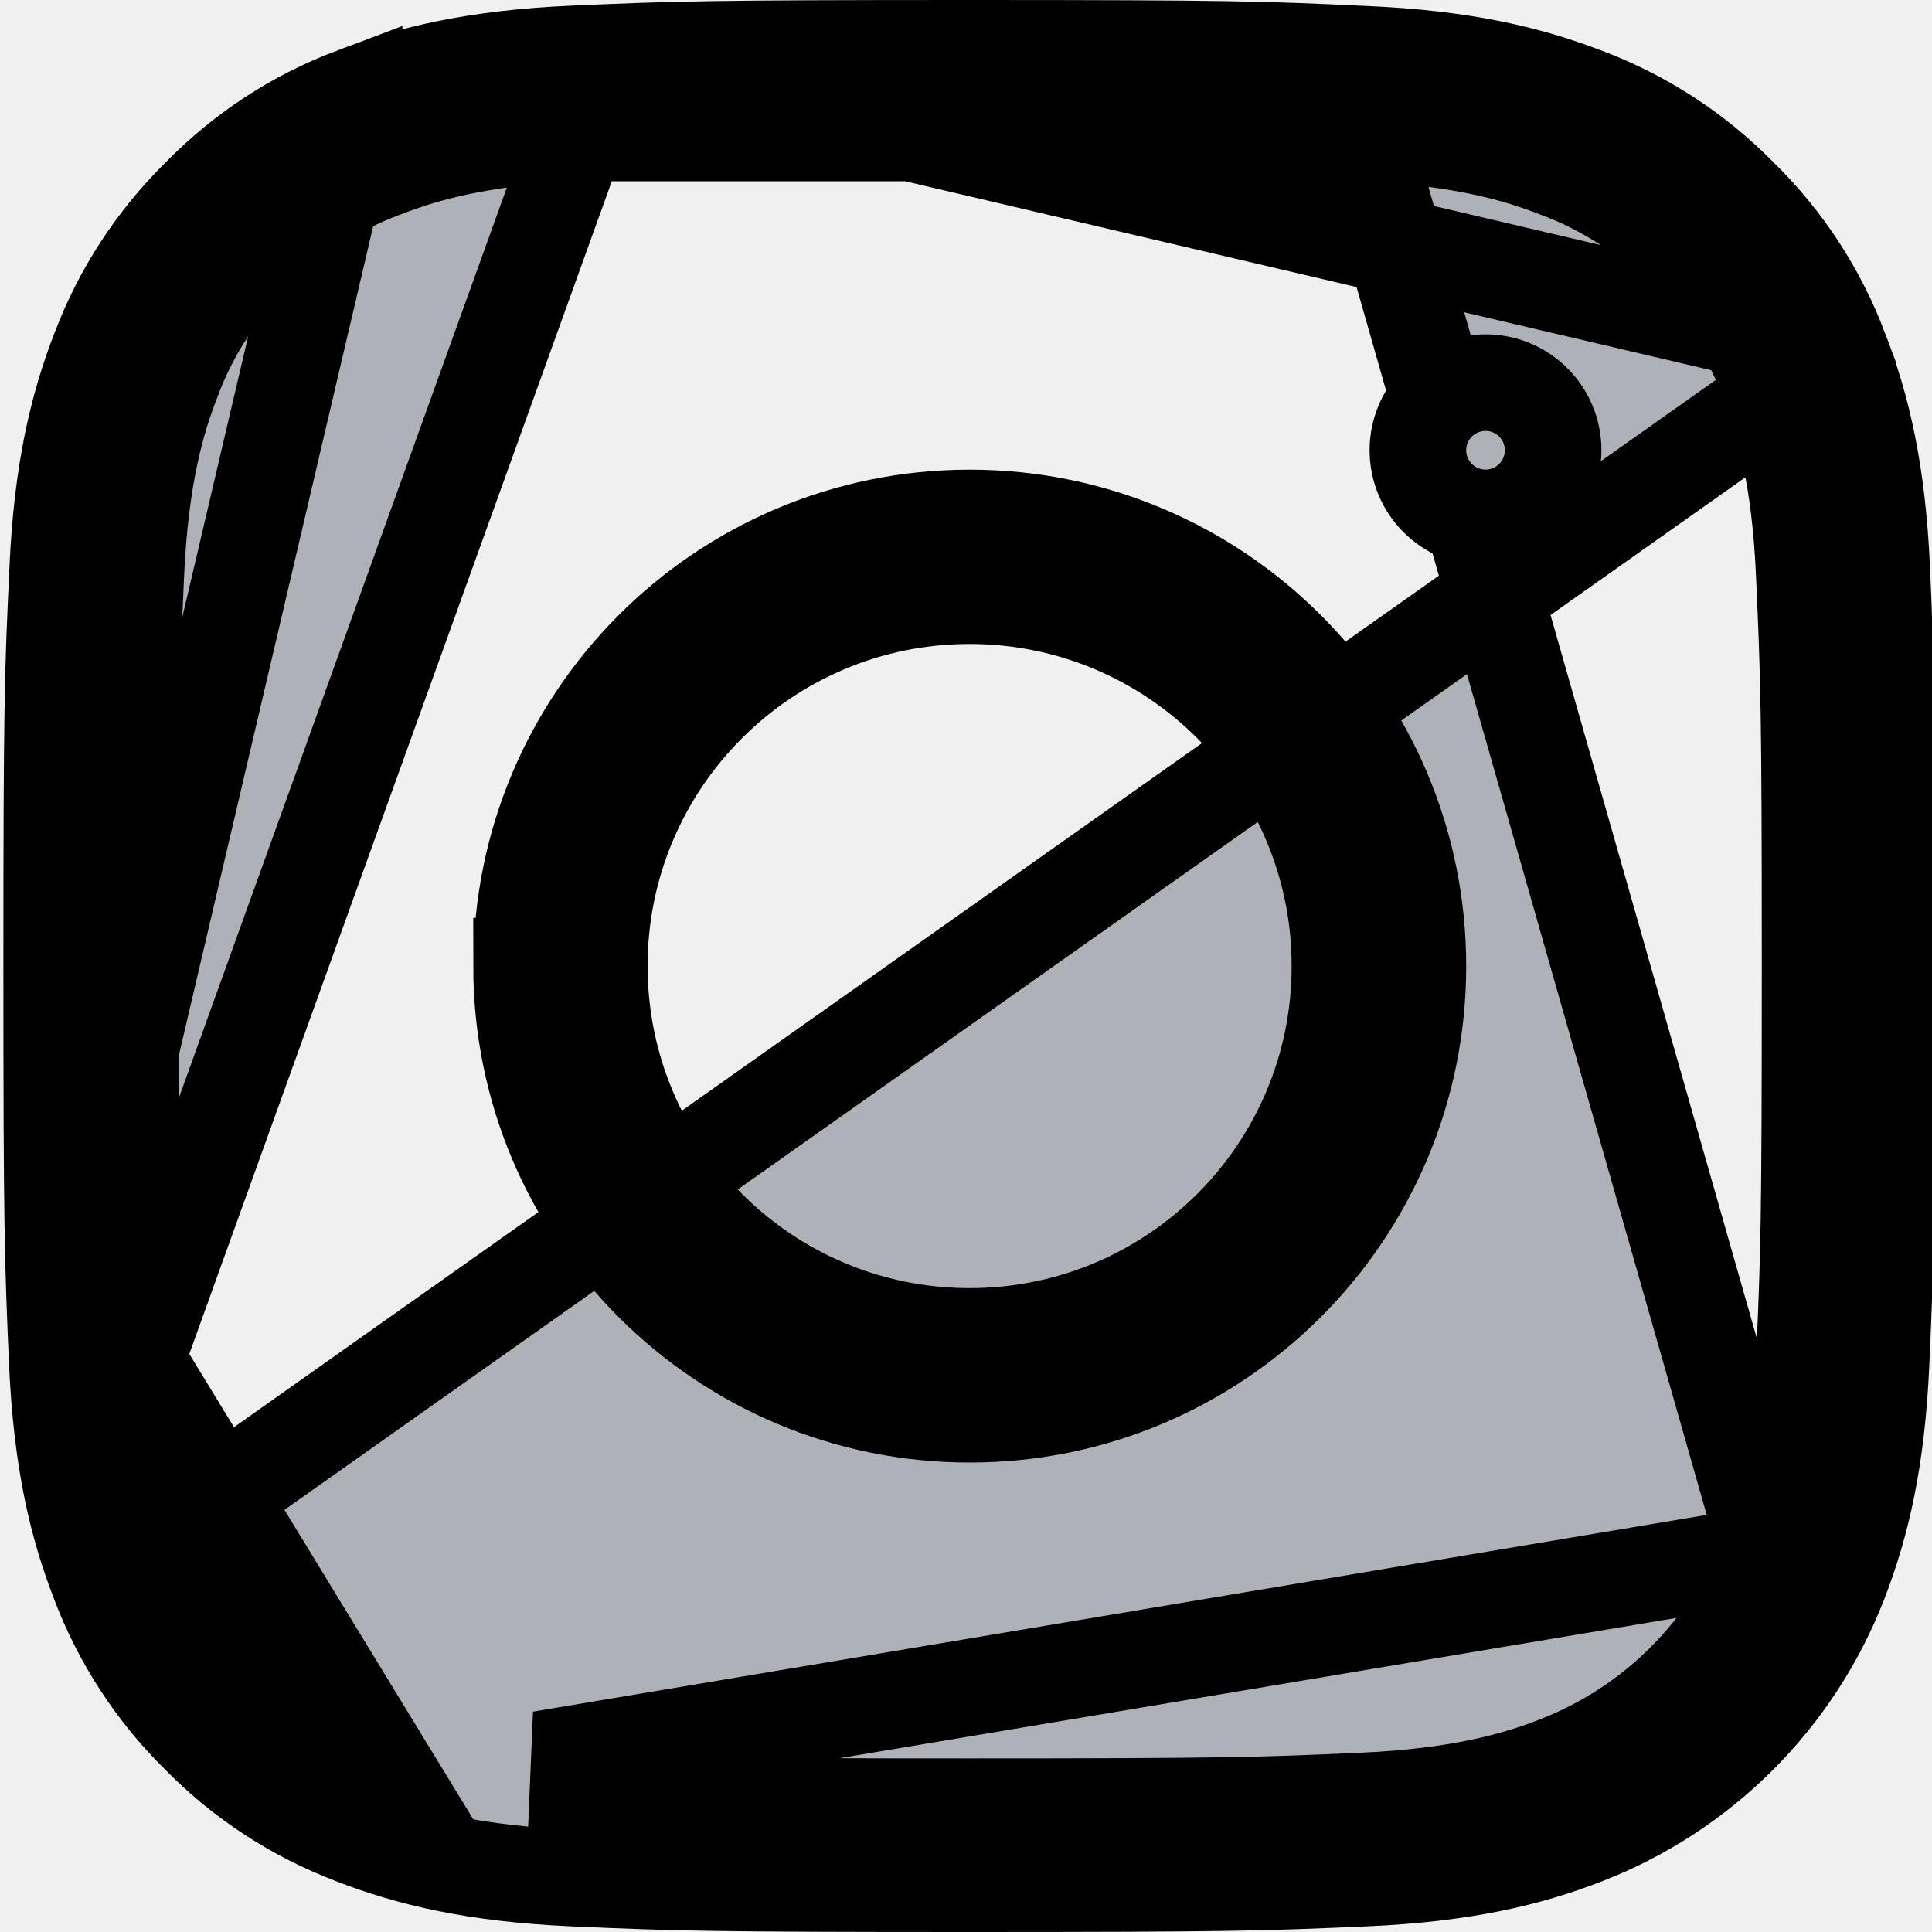
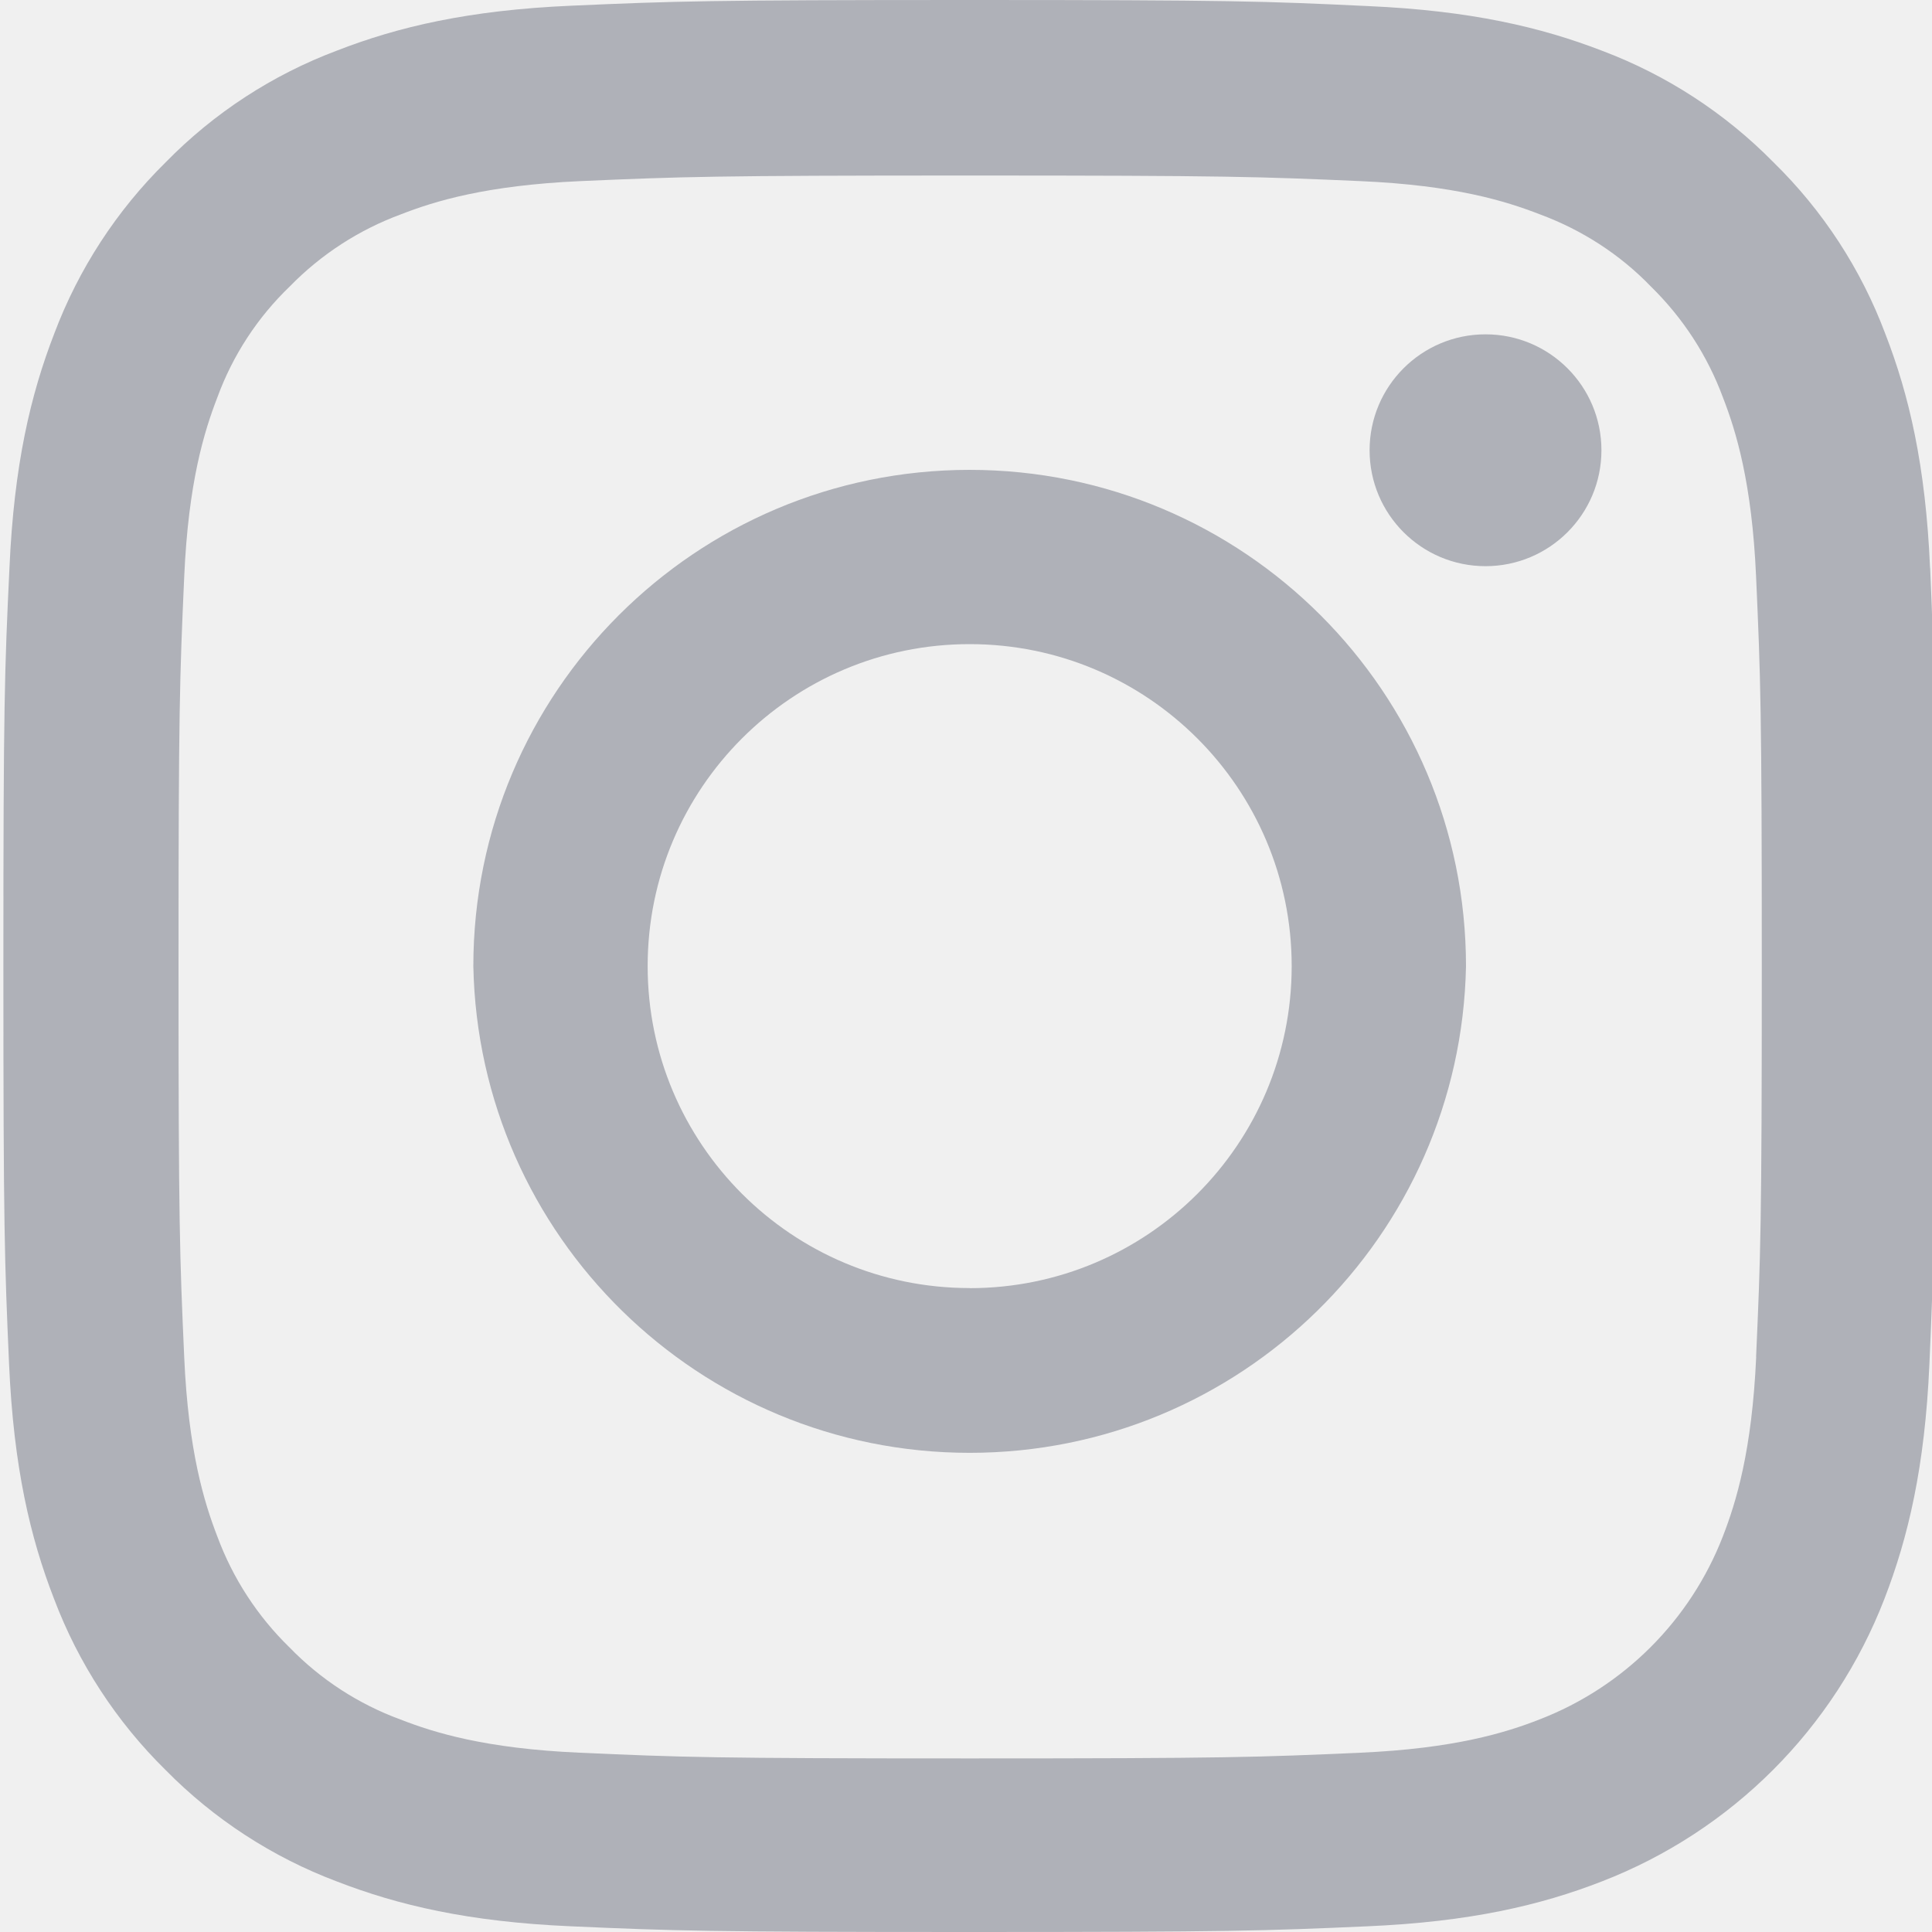
<svg xmlns="http://www.w3.org/2000/svg" width="20" height="20" fill="none">
-   <g clip-path="url(#clip0)" fill="#AFB1B8" stroke="#000">
-     <path d="M19.048 3.63h0a4.38 4.38 0 00-1.038-1.592l-.007-.007h0a4.423 4.423 0 00-1.59-1.036l-.004-.001h0C15.827.769 15.154.607 14.14.562h-.002C13.081.512 12.75.5 10.037.5s-3.044.012-4.1.058l13.11 3.073zm0 0l.002.005m-.002-.004l.002.004m0 0c.224.577.386 1.253.43 2.267.047 1.054.051 1.384.051 4.1 0 2.713-.011 3.044-.058 4.1-.044 1.013-.207 1.686-.432 2.268a4.616 4.616 0 01-2.64 2.64h0c-.578.225-1.254.387-2.268.432-1.056.046-1.387.058-4.1.058-2.713 0-3.044-.012-4.1-.058-1.013-.045-1.686-.207-2.268-.432l-.004-.002a4.423 4.423 0 01-1.59-1.035h0l-.005-.005a4.432 4.432 0 01-1.04-1.595h0M19.05 3.635L1.027 16.373M3.666.991h0A4.38 4.38 0 002.073 2.03l-.007.007h0c-.457.45-.811.994-1.035 1.59l-.002.004h0C.804 4.212.642 4.885.597 5.898V5.9C.547 6.958.535 7.29.535 10.002c0 2.713.012 3.044.058 4.1L3.666.992zm0 0L3.67.99M3.666.99L3.67.99m0 0C4.247.765 4.923.603 5.937.558L3.67.99zM1.027 16.373l-.002-.004m.002.004l-.002-.004m0 0C.8 15.792.638 15.116.593 14.102l.432 2.267zm17.277-.287a3.817 3.817 0 01-2.185 2.185c-.401.156-.986.331-2.014.377-1.066.047-1.39.059-4.062.059-2.67 0-3-.012-4.062-.06 0 0 0 0 0 0L6 18.145l12.3-2.062zm0 0c.156-.4.331-.982.377-2.014.047-1.066.059-1.387.059-4.058 0-2.672-.012-2.996-.06-4.062-.044-1.026-.22-1.61-.375-2.011-.185-.5-.478-.95-.86-1.324a3.575 3.575 0 00-1.325-.861c-.4-.156-.981-.33-2.01-.376l4.194 14.706zm-15.66 1.325c.372.384.828.676 1.326.86l-2.56-4.195c.044 1.025.22 1.61.375 2.01.185.5.478.95.86 1.325zM1.348 10.01c0 2.67.012 2.996.06 4.062L5.982 1.376c-1.025.045-1.61.22-2.011.376-.5.185-.95.477-1.323.858a3.54 3.54 0 00-.866 1.327c-.156.4-.33.981-.376 2.01-.047 1.063-.059 1.392-.059 4.063zm8.697-8.693c-2.671 0-2.996.012-4.062.059h8.124c-1.062-.047-1.387-.06-4.062-.06z" />
-     <path d="M5.4 10.002a4.639 4.639 0 114.638 4.638 4.639 4.639 0 01-4.639-4.638zm.804 0A3.833 3.833 0 1013.871 10a3.833 3.833 0 00-7.667 0zM16.078 4.661a.7.7 0 11-1.4 0 .7.7 0 011.4 0z" />
+   <g clip-path="url(#clip0)" fill="#AFB1B8">
+     <path d="M19.98 5.88c-.046-1.063-.218-1.793-.464-2.426a4.88 4.88 0 00-1.157-1.774 4.922 4.922 0 00-1.77-1.153C15.952.281 15.226.11 14.163.063 13.093.012 12.753 0 10.037 0 7.322 0 6.982.012 5.915.059 4.853.105 4.122.277 3.49.523A4.88 4.88 0 001.715 1.68 4.924 4.924 0 00.563 3.45C.316 4.087.145 4.813.098 5.876c-.051 1.07-.063 1.41-.063 4.126 0 2.715.012 3.055.059 4.122.047 1.063.219 1.793.465 2.426a4.932 4.932 0 001.156 1.774c.5.508 1.106.902 1.77 1.152.637.247 1.364.419 2.426.465 1.067.047 1.407.059 4.122.059 2.716 0 3.056-.012 4.122-.059 1.063-.046 1.793-.218 2.426-.464a5.116 5.116 0 002.927-2.927c.246-.637.418-1.364.465-2.426.047-1.067.058-1.407.058-4.122s-.004-3.055-.05-4.122zm-1.8 8.166c-.044.977-.208 1.504-.344 1.856a3.318 3.318 0 01-1.9 1.898c-.35.137-.882.301-1.855.344-1.055.047-1.371.059-4.04.059-2.668 0-2.989-.012-4.04-.059-.977-.043-1.504-.207-1.856-.344a3.077 3.077 0 01-1.148-.746 3.11 3.11 0 01-.747-1.148c-.136-.352-.3-.883-.343-1.856-.047-1.055-.059-1.372-.059-4.04 0-2.669.012-2.99.059-4.04.043-.977.207-1.504.343-1.856A3.04 3.04 0 013 2.965a3.105 3.105 0 011.15-.746c.35-.137.882-.3 1.855-.344 1.055-.046 1.372-.058 4.04-.058 2.672 0 2.989.012 4.04.058.977.043 1.504.207 1.856.344.433.16.828.414 1.148.746.332.325.586.715.747 1.15.136.35.3.882.343 1.855.047 1.055.059 1.371.059 4.04 0 2.668-.012 2.98-.059 4.036z" />
+     <path d="M10.037 4.864A5.139 5.139 0 004.9 10.002a5.139 5.139 0 0010.276 0 5.139 5.139 0 00-5.138-5.138zm0 8.47a3.333 3.333 0 11.001-6.666 3.333 3.333 0 010 6.667zM16.578 4.661a1.2 1.2 0 11-2.4 0 1.2 1.2 0 012.4 0z" />
  </g>
  <defs>
    <clipPath id="clip0">
      <path fill="#fff" d="M0 0h20v20H0z" />
    </clipPath>
  </defs>
</svg>
